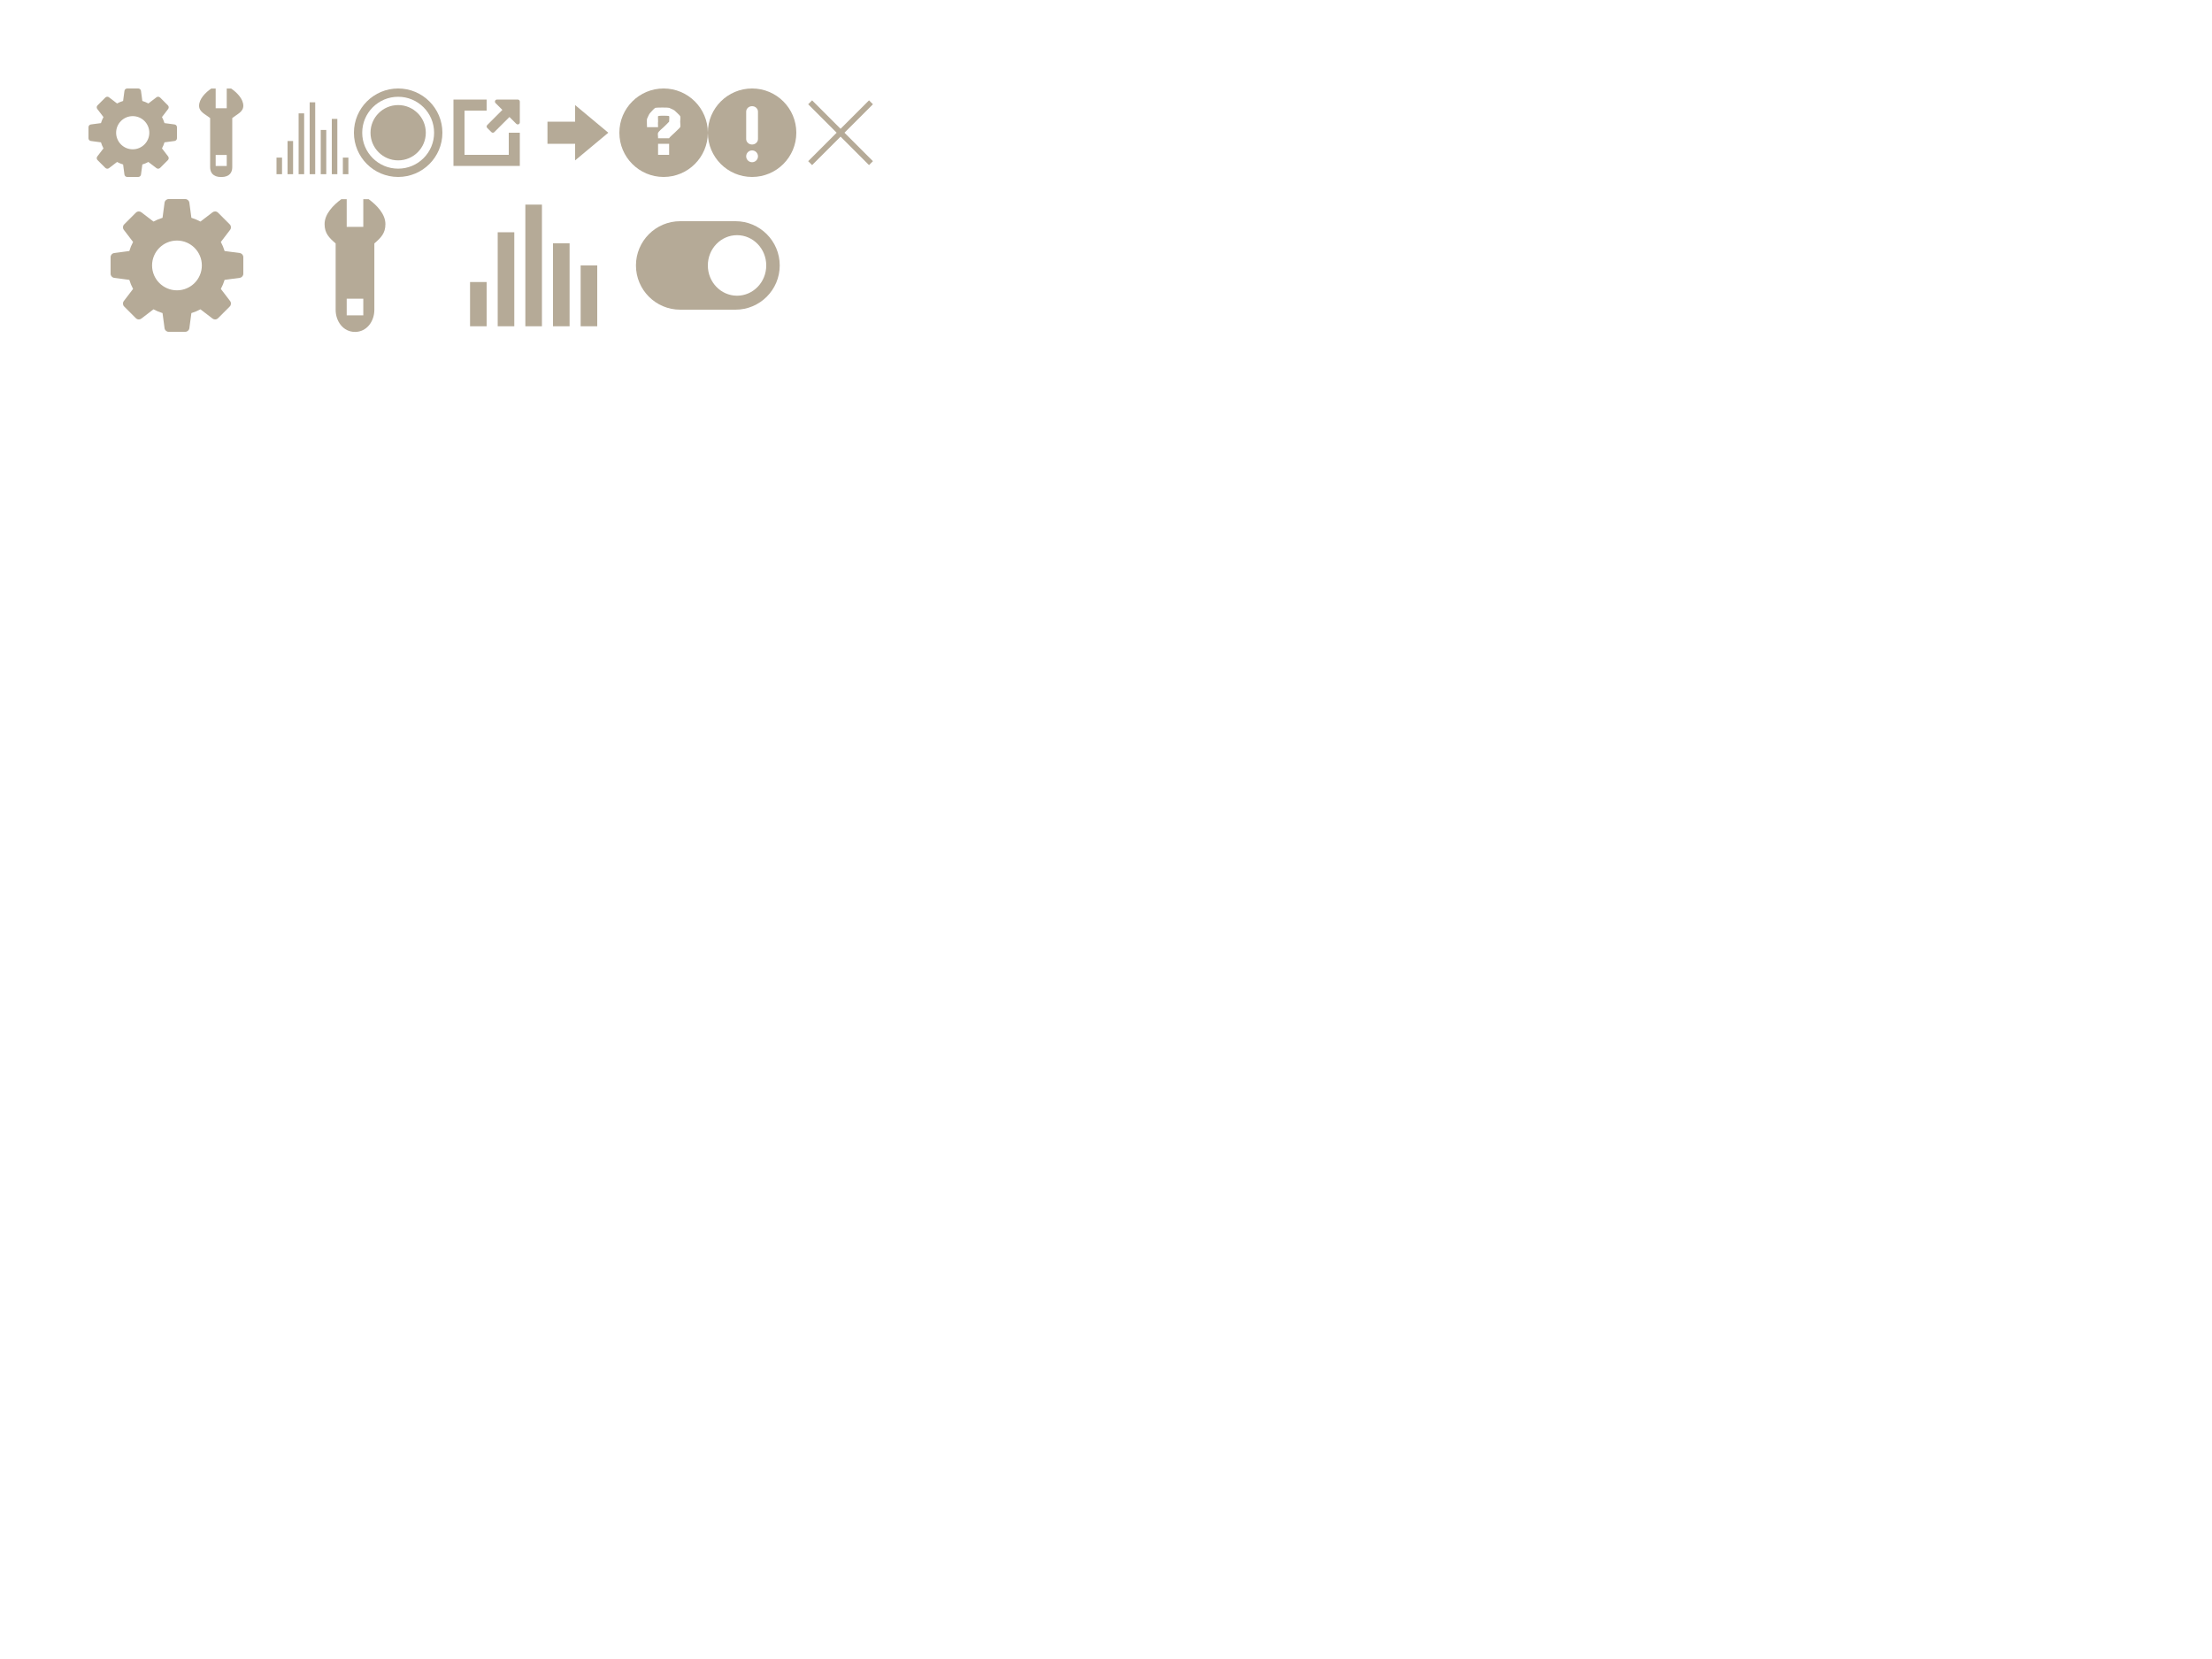
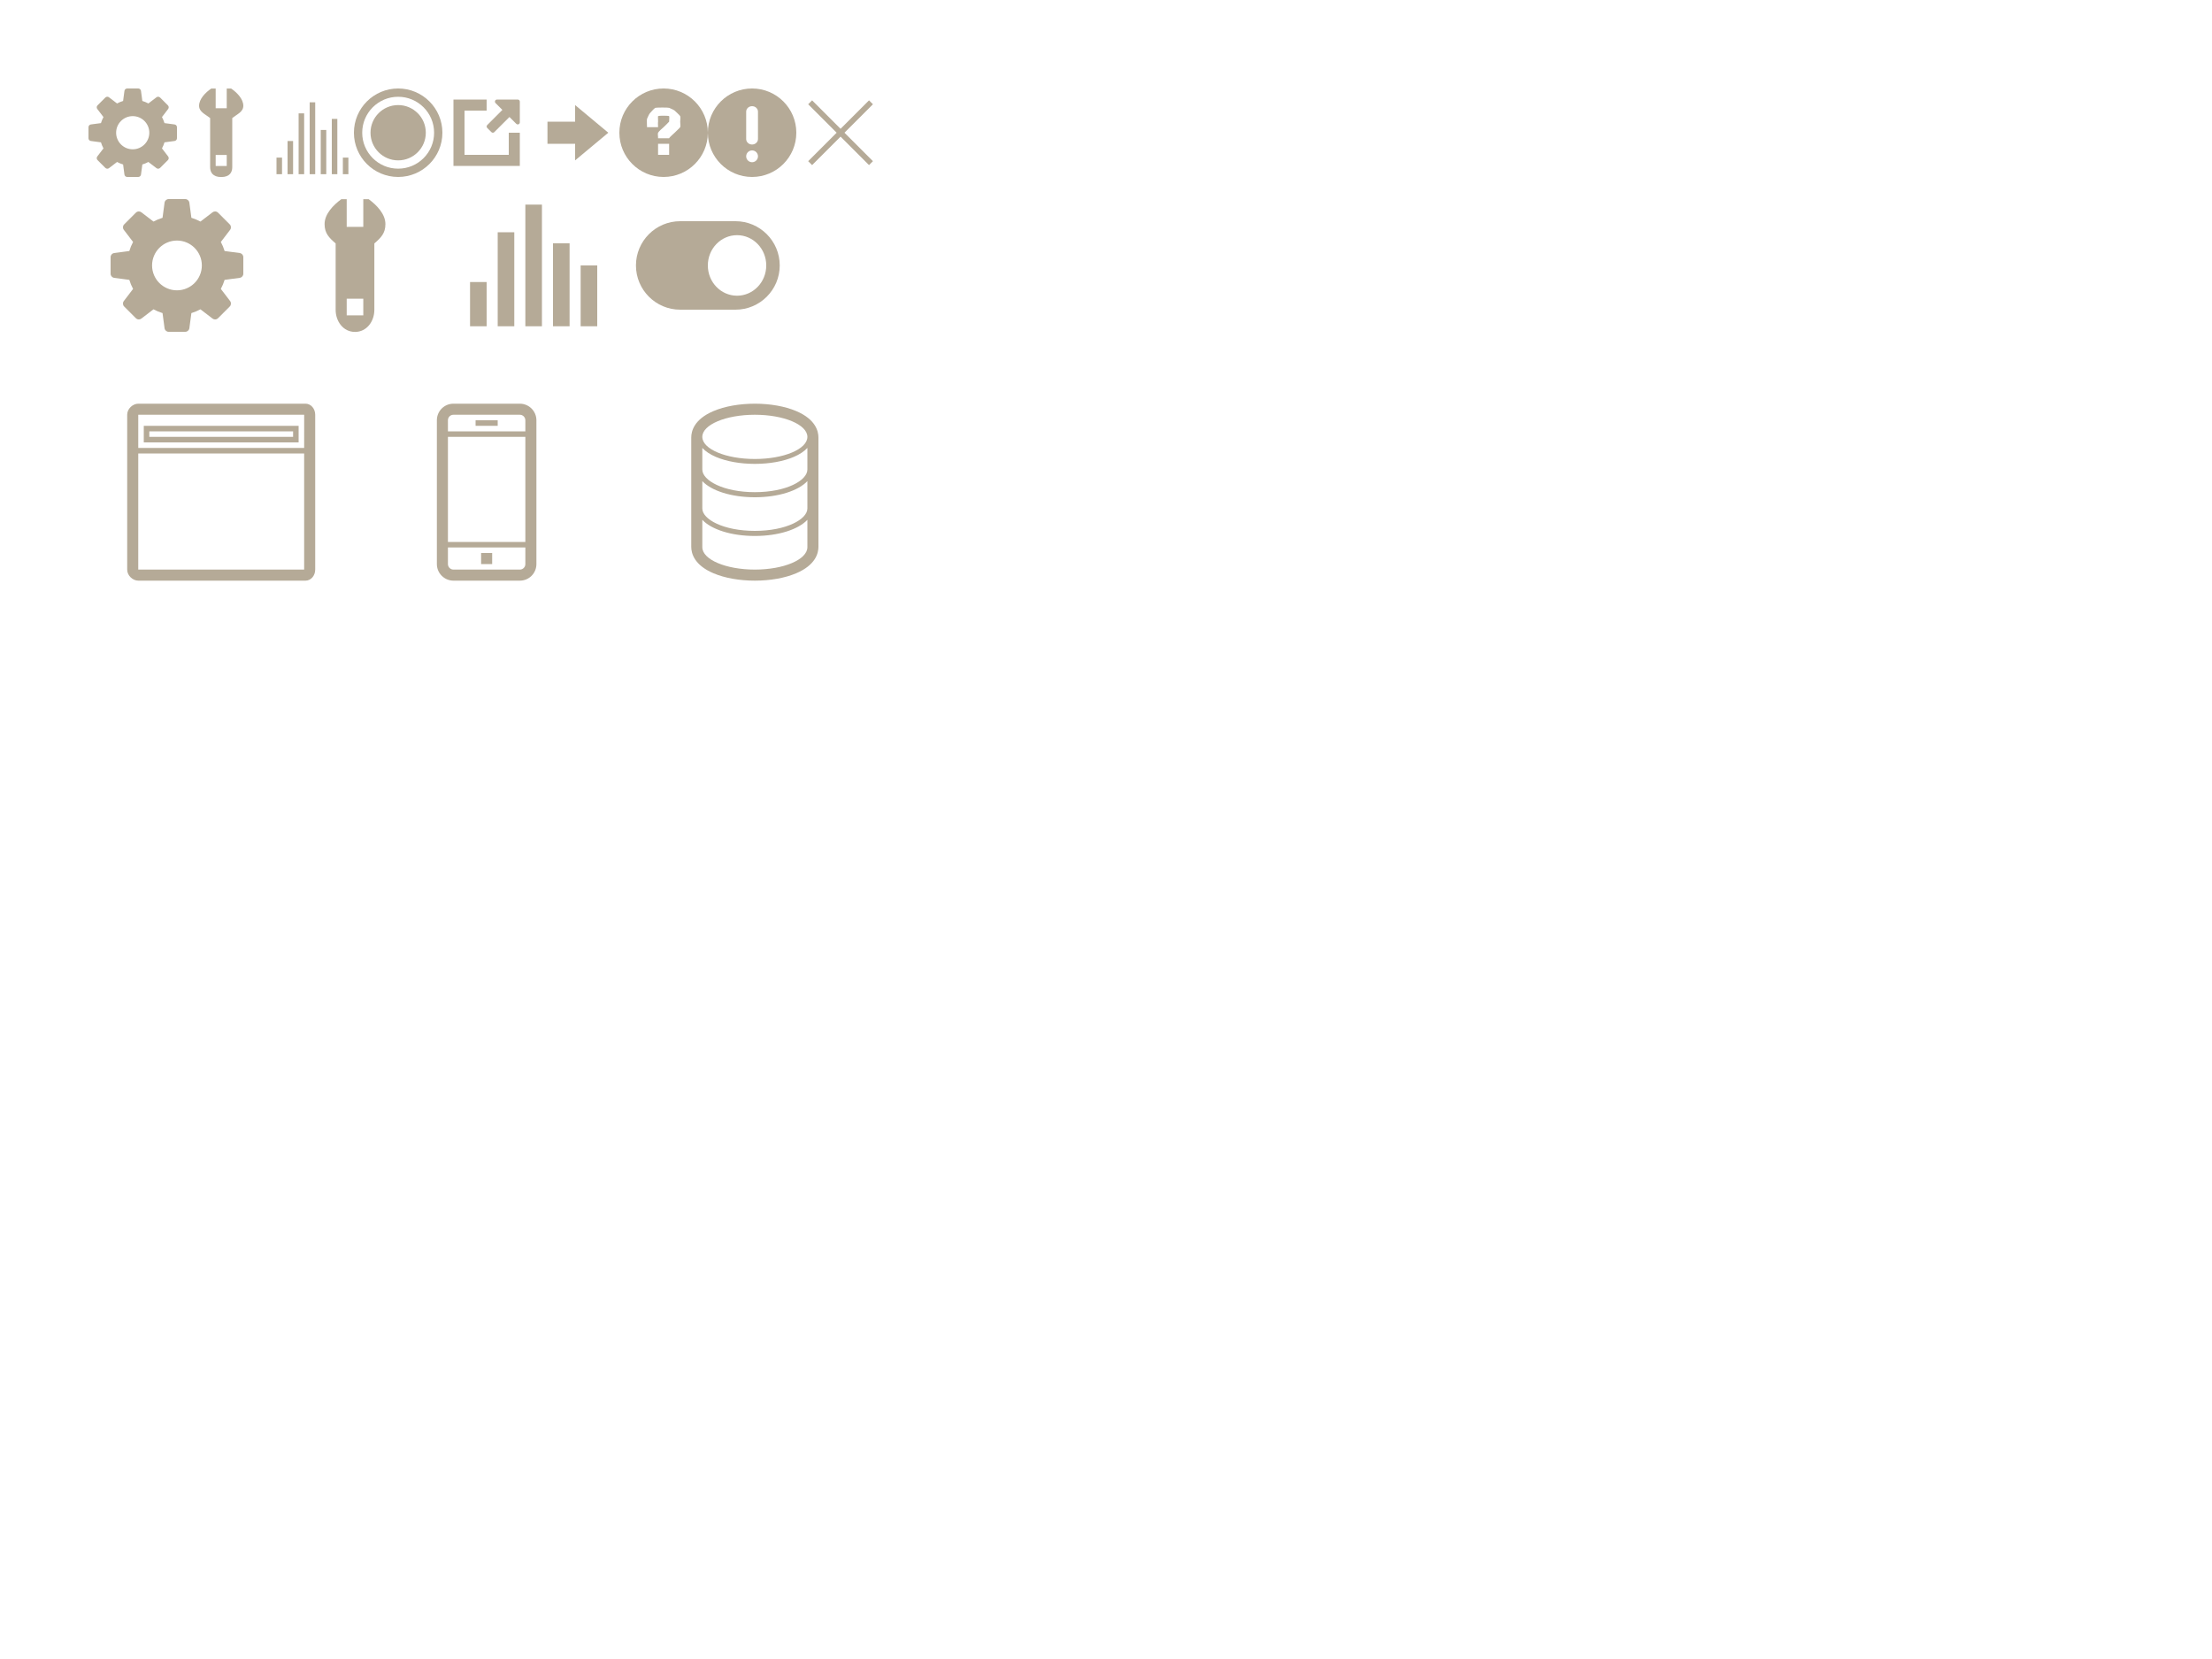
<svg xmlns="http://www.w3.org/2000/svg" width="400px" height="300px" viewBox="0 0 400 300" version="1.1">
  <description>Created with Sketch (http://www.bohemiancoding.com/sketch)</description>
  <defs />
  <g id="Page-1" stroke="none" stroke-width="1" fill="none" fill-rule="evenodd">
    <g id="sand">
      <path d="M32,52.5 C34.485,52.5 36.5,50.484 36.5,48 C36.5,45.516 34.485,43.5 32,43.5 C29.515,43.5 27.5,45.516 27.5,48 C27.5,50.484 29.515,52.5 32,52.5 L32,52.5 Z M44,49.5 C44,49.875 43.722,50.194 43.349,50.242 L40.615,50.608 C40.442,51.18 40.214,51.729 39.936,52.247 L41.611,54.439 C41.84,54.737 41.812,55.159 41.546,55.425 L39.425,57.546 C39.279,57.692 39.087,57.765 38.894,57.765 C38.734,57.765 38.574,57.714 38.439,57.611 L36.247,55.935 C35.729,56.212 35.181,56.441 34.608,56.616 L34.243,59.349 C34.194,59.722 33.876,60 33.5,60 L30.5,60 C30.124,60 29.806,59.722 29.757,59.349 L29.392,56.616 C28.819,56.441 28.271,56.214 27.753,55.935 L25.561,57.611 C25.426,57.714 25.266,57.765 25.106,57.765 C24.913,57.765 24.721,57.692 24.575,57.546 L22.454,55.425 C22.188,55.159 22.16,54.737 22.389,54.439 L24.064,52.247 C23.787,51.729 23.558,51.18 23.385,50.608 L20.651,50.242 C20.278,50.194 20,49.875 20,49.5 L20,46.5 C20,46.125 20.278,45.806 20.651,45.758 L23.385,45.392 C23.558,44.82 23.787,44.271 24.064,43.753 L22.389,41.561 C22.16,41.263 22.188,40.841 22.454,40.575 L24.575,38.454 C24.721,38.308 24.913,38.235 25.106,38.235 C25.266,38.235 25.426,38.286 25.561,38.389 L27.753,40.065 C28.271,39.786 28.819,39.559 29.392,39.384 L29.757,36.651 C29.806,36.278 30.124,36 30.5,36 L33.5,36 C33.876,36 34.194,36.278 34.243,36.651 L34.608,39.384 C35.181,39.559 35.729,39.788 36.247,40.065 L38.439,38.389 C38.574,38.286 38.734,38.235 38.894,38.235 C39.087,38.235 39.279,38.308 39.425,38.454 L41.546,40.575 C41.812,40.841 41.84,41.263 41.612,41.561 L39.936,43.753 C40.214,44.271 40.442,44.82 40.615,45.392 L43.349,45.758 C43.722,45.806 44,46.125 44,46.5 L44,49.5 Z" id="settings-big" fill="#B5AA97" />
      <path d="M24,27 C25.657,27 27,25.656 27,24 C27,22.344 25.657,21 24,21 C22.343,21 21,22.344 21,24 C21,25.656 22.343,27 24,27 L24,27 Z M32,23 L32,25 C32,25.25 31.814,25.462 31.566,25.495 L29.743,25.739 C29.628,26.12 29.476,26.486 29.29,26.831 L30.408,28.293 C30.56,28.491 30.541,28.773 30.364,28.95 L28.95,30.364 C28.853,30.461 28.725,30.51 28.596,30.51 C28.489,30.51 28.383,30.476 28.293,30.407 L26.831,29.29 C26.486,29.475 26.12,29.628 25.739,29.744 L25.496,31.566 C25.462,31.815 25.251,32 25,32 L23,32 C22.749,32 22.538,31.815 22.504,31.566 L22.261,29.744 C21.88,29.628 21.514,29.476 21.169,29.29 L19.707,30.407 C19.617,30.476 19.511,30.51 19.404,30.51 C19.275,30.51 19.147,30.461 19.05,30.364 L17.636,28.95 C17.459,28.773 17.44,28.491 17.592,28.293 L18.71,26.831 C18.524,26.486 18.372,26.12 18.257,25.739 L16.434,25.495 C16.186,25.462 16,25.25 16,25 L16,23 C16,22.75 16.186,22.538 16.434,22.505 L18.257,22.261 C18.372,21.88 18.524,21.514 18.71,21.169 L17.592,19.707 C17.44,19.509 17.459,19.227 17.636,19.05 L19.05,17.636 C19.147,17.539 19.275,17.49 19.404,17.49 C19.511,17.49 19.617,17.524 19.707,17.593 L21.169,18.71 C21.514,18.524 21.88,18.372 22.261,18.256 L22.504,16.434 C22.538,16.185 22.749,16 23,16 L25,16 C25.251,16 25.462,16.185 25.496,16.434 L25.739,18.256 C26.12,18.372 26.486,18.525 26.831,18.71 L28.293,17.593 C28.383,17.524 28.489,17.49 28.596,17.49 C28.725,17.49 28.853,17.539 28.95,17.636 L30.364,19.05 C30.541,19.227 30.56,19.509 30.408,19.707 L29.291,21.169 C29.476,21.514 29.628,21.88 29.743,22.261 L31.566,22.505 C31.814,22.538 32,22.75 32,23 L32,23 Z" id="settings-small" fill="#B5AA97" />
      <path d="M85,51 L85,59 L88,59 L88,51 L85,51 Z M90,42 L90,59 L93,59 L93,42 L90,42 Z M95,37 L95,59 L98,59 L98,37 L95,37 Z M100,44 L100,59 L103,59 L103,44 L100,44 Z M105,48 L105,59 L108,59 L108,48 L105,48 Z" id="debugger-big" fill="#B5AA97" />
      <path d="M54.5,31.5 L54.5,20.5 L54.5,31.5 Z M56.5,31.5 L56.5,18.5 L56.5,31.5 Z M58.5,31.5 L58.5,23.5 L58.5,31.5 Z M60.5,31.5 L60.5,21.5 L60.5,31.5 Z M52.5,31.5 L52.5,25.5 L52.5,31.5 Z M62.5,31.5 L62.5,28.5 L62.5,31.5 Z M50.5,31.5 L50.5,28.5 L50.5,31.5 Z" id="debugger-small" stroke="#B5AA97" stroke-linecap="square" fill="#B5AA97" />
      <path d="M41.8,16.014 L41,16.014 L41,19.57 L39,19.57 L39,16.014 L38.2,16.014 C37.173,16.701 36,17.893 36,19.125 C36,20.241 37.135,20.658 38,21.347 L38,30.236 C38,31.125 38.444,32.014 40,32.014 C41.556,32.014 42,31.125 42,30.236 L42,21.347 C42.865,20.658 44,20.241 44,19.125 C44,17.893 42.827,16.701 41.8,16.014 Z M39,28.016 L39,30.016 L41,30.016 L41,28.016 L39,28.016 Z" id="setup-small" fill="#B5AA97" />
      <path d="M66.67,36.021 L65.695,36.021 L65.695,41.021 L62.695,41.021 L62.695,36.021 L61.72,36.021 C60.307,37.052 58.695,38.673 58.695,40.521 C58.695,42.194 59.505,42.987 60.695,44.021 L60.695,56.021 C60.695,58.098 62.056,60.021 64.195,60.021 C66.334,60.021 67.695,58.098 67.695,56.021 L67.695,44.021 C68.885,42.987 69.695,42.194 69.695,40.521 C69.695,38.673 68.083,37.052 66.67,36.021 Z M62.695,54.021 L62.695,57.021 L65.695,57.021 L65.695,54.021 L62.695,54.021 Z" id="setup-big" fill="#B5AA97" />
      <path d="M122.995,40 C118.58,40 115,43.591 115,48 C115,52.418 118.588,56 122.995,56 L133.005,56 C137.42,56 141,52.409 141,48 C141,43.582 137.412,40 133.005,40 L122.995,40 Z M133.281,53.474 C136.198,53.474 138.562,51.023 138.562,48 C138.562,44.977 136.198,42.526 133.281,42.526 C130.364,42.526 128,44.977 128,48 C128,51.023 130.364,53.474 133.281,53.474 Z" id="integrations-big" fill="#B5AA97" />
+       <path d="M95,79 L95,98 L95,98 L81,98 L81,79 L95,79 Z M95,78 L95,75.996 C95,75.451 94.548,75 94.007,75 L81.993,75 C81.442,75 81,75.442 81,75.996 L81,78 L95,78 L95,78 Z M95,99 L95,102.004 C95,102.558 94.558,103 94.007,103 L81.993,103 C81.452,103 81,102.549 81,102.004 L81,99 L95,99 Z M79,75.996 L79,102.004 C79,103.659 80.353,105 81.993,105 L94.007,105 C95.66,105 97,103.666 97,102.004 L97,75.996 C97,74.341 95.647,73 94.007,73 L81.993,73 C80.34,73 79,74.334 79,75.996 Z M87,100 L87,102 L89,102 L89,100 L87,100 Z M89.5,77 L90,77 L90,76 L89.5,76 L86.5,76 L86,76 L86,77 L86.5,77 L89.5,77 Z" id="Rectangle-16" fill="#B5AA97" />
+       <path d="M55.002,81 C55.002,77.497 55.002,75 55.003,75 C55.003,75 25.002,74.996 25.002,75.002 C25.002,75.002 25.002,77.498 25.002,81 L55.002,81 Z M55.002,82 C55.001,90.293 55,102.998 55,102.998 C55,103.004 25,103 25,103 C25.001,103 25.002,90.293 25.002,82 L55.002,82 Z M23,75 L23,103 C23,104.106 24.032,105 25,105 L55.252,105 C56.218,105 57,104.111 57,102.998 L57,75.002 C57,73.896 56.22,73 55.252,73 L25,73 C24.035,73 23,73.888 23,75 Z M26,77 L26,80 L54,80 L54,77 L26,77 Z M27,78 L27,79 L53,79 L53,78 L27,78 Z" id="Rectangle-18" fill="#B5AA97" />
+       <path d="M136.5,103 C131.254,103 127,101.185 127,98.948 L127,94 C128.638,95.74 132.23,96.921 136.5,96.921 C140.77,96.921 144.362,95.74 146,94 L146,98.948 C146,101.185 141.746,103 136.5,103 L136.5,103 Z M136.5,83 C131.254,83 127,81.209 127,79 C127,76.791 131.254,75 136.5,75 C141.746,75 146,76.791 146,79 C146,81.209 141.746,83 136.5,83 L136.5,83 Z M136.5,89 C130.818,89 127,86.883 127,84.907 L127,81 C127.57,81.616 128.388,82.164 129.43,82.613 C131.333,83.433 133.845,83.884 136.5,83.884 C139.155,83.884 141.667,83.433 143.57,82.613 C144.612,82.164 145.43,81.616 146,81 L146,84.907 C146,86.883 142.182,89 136.5,89 L136.5,89 Z M127,87 C128.638,88.74 132.23,89.921 136.5,89.921 C140.77,89.921 144.362,88.74 146,87 L146,91.948 C146,93.904 142.182,96 136.5,96 C130.818,96 127,93.904 127,91.948 L127,87 L127,87 Z M136.5,73 C133.702,73 131.042,73.475 129.012,74.339 C125.521,75.822 125,77.965 125,79.111 L125,98.889 C125,100.035 125.521,102.177 129.012,103.661 C131.042,104.525 133.702,105 136.5,105 C139.298,105 141.957,104.525 143.988,103.661 C147.479,102.177 148,100.035 148,98.889 L148,79.111 C148,77.965 147.479,75.822 143.988,74.339 C141.957,73.475 139.298,73 136.5,73 Z" id="Fill-160" fill="#B5AA97" />
      <path d="M152,24 L146.5,29.5 L152,24 L146.5,18.5 L152,24 Z M152,24 L157.5,18.5 L152,24 L157.5,29.5 L152,24 Z" id="Line" stroke="#B5AA97" />
      <path d="M120,32 C124.418,32 128,28.418 128,24 C128,19.582 124.418,16 120,16 C115.582,16 112,19.582 112,24 C112,28.418 115.582,32 120,32 Z M119,26 L119,28 L121,28 L121,26 L119,26 Z M119,23 C119,22.802 118.956,22.172 119,22 C119.024,21.906 118.954,21.02 119,21 C119.289,20.879 120.913,20.915 121,21 C121.072,21.07 121,21.81 121,22 C121,22 120.147,22.89 120,23 C119.853,23.11 119.099,23.787 119,24 C118.901,24.213 119.022,24.685 119,25 C119,25 119.735,25 120,25 C120.23,25 121,25 121,25 C121.019,24.86 121.95,24.059 122,24 C122.079,23.906 122.962,23.095 123,23 C123.092,22.773 123,22.352 123,22 C123,21.787 123.092,21.246 123,21 C122.949,20.863 122.094,20.094 122,20 C121.866,19.866 121.129,19.553 121,19.5 C120.808,19.421 118.647,19.439 118.5,19.5 C118.293,19.586 117.584,20.412 117.5,20.5 C117.38,20.625 117.062,21.341 117,21.5 C116.943,21.646 117.004,22.779 117,23 L119,23 Z" id="Oval-9" fill="#B5AA97" />
      <path d="M136,29.333 C136.589,29.333 137.067,28.856 137.067,28.267 C137.067,27.677 136.589,27.2 136,27.2 C135.411,27.2 134.933,27.677 134.933,28.267 C134.933,28.856 135.411,29.333 136,29.333 L136,29.333 Z M136,16 C140.418,16 144,19.582 144,24 C144,28.418 140.418,32 136,32 C131.582,32 128,28.418 128,24 C128,19.582 131.582,16 136,16 L136,16 Z M134.933,25.143 L134.933,20.19 C134.933,19.643 135.411,19.2 136,19.2 C136.589,19.2 137.067,19.643 137.067,20.19 L137.067,25.143 C137.067,25.69 136.589,26.133 136,26.133 C135.411,26.133 134.933,25.69 134.933,25.143 Z" id="Fill-28" fill="#B5AA97" />
      <path d="M104,19 L110,24 L104,29 L104,26 L99,26 L99,22 L104,22 L104,19 Z" id="e" fill="#B5AA97" />
      <path d="M72,32 C76.418,32 80,28.418 80,24 C80,19.582 76.418,16 72,16 C67.582,16 64,19.582 64,24 C64,28.418 67.582,32 72,32 Z M78.5,24 C78.5,20.41 75.59,17.5 72,17.5 C68.41,17.5 65.5,20.41 65.5,24 C65.5,27.59 68.41,30.5 72,30.5 C75.59,30.5 78.5,27.59 78.5,24 Z M72,29 C74.761,29 77,26.761 77,24 C77,21.239 74.761,19 72,19 C69.239,19 67,21.239 67,24 C67,26.761 69.239,29 72,29 Z" id="integrations-small" fill="#B5AA97" />
      <path d="M92.125,21.156 L93.36,22.39 C93.432,22.462 93.528,22.5 93.625,22.5 C93.673,22.5 93.722,22.491 93.768,22.472 C93.909,22.414 94,22.277 94,22.125 L94,18.375 C94,18.168 93.832,18 93.625,18 L89.875,18 C89.723,18 89.586,18.091 89.528,18.232 C89.509,18.277 89.5,18.326 89.5,18.375 C89.5,18.473 89.538,18.568 89.61,18.64 L90.844,19.875 L88.11,22.61 C88.037,22.683 88,22.779 88,22.875 C88,22.971 88.037,23.067 88.11,23.14 L88.86,23.89 C88.933,23.963 89.028,24 89.125,24 C89.221,24 89.316,23.963 89.39,23.89 L92.125,21.156 L92.125,21.156 Z M82,30 L82,18 L88,18 L88,20 L84,20 L84,28 L92,28 L92,24 L94,24 L94,30 L82,30 Z" id="external" fill="#B5AA97" />
    </g>
  </g>
</svg>
